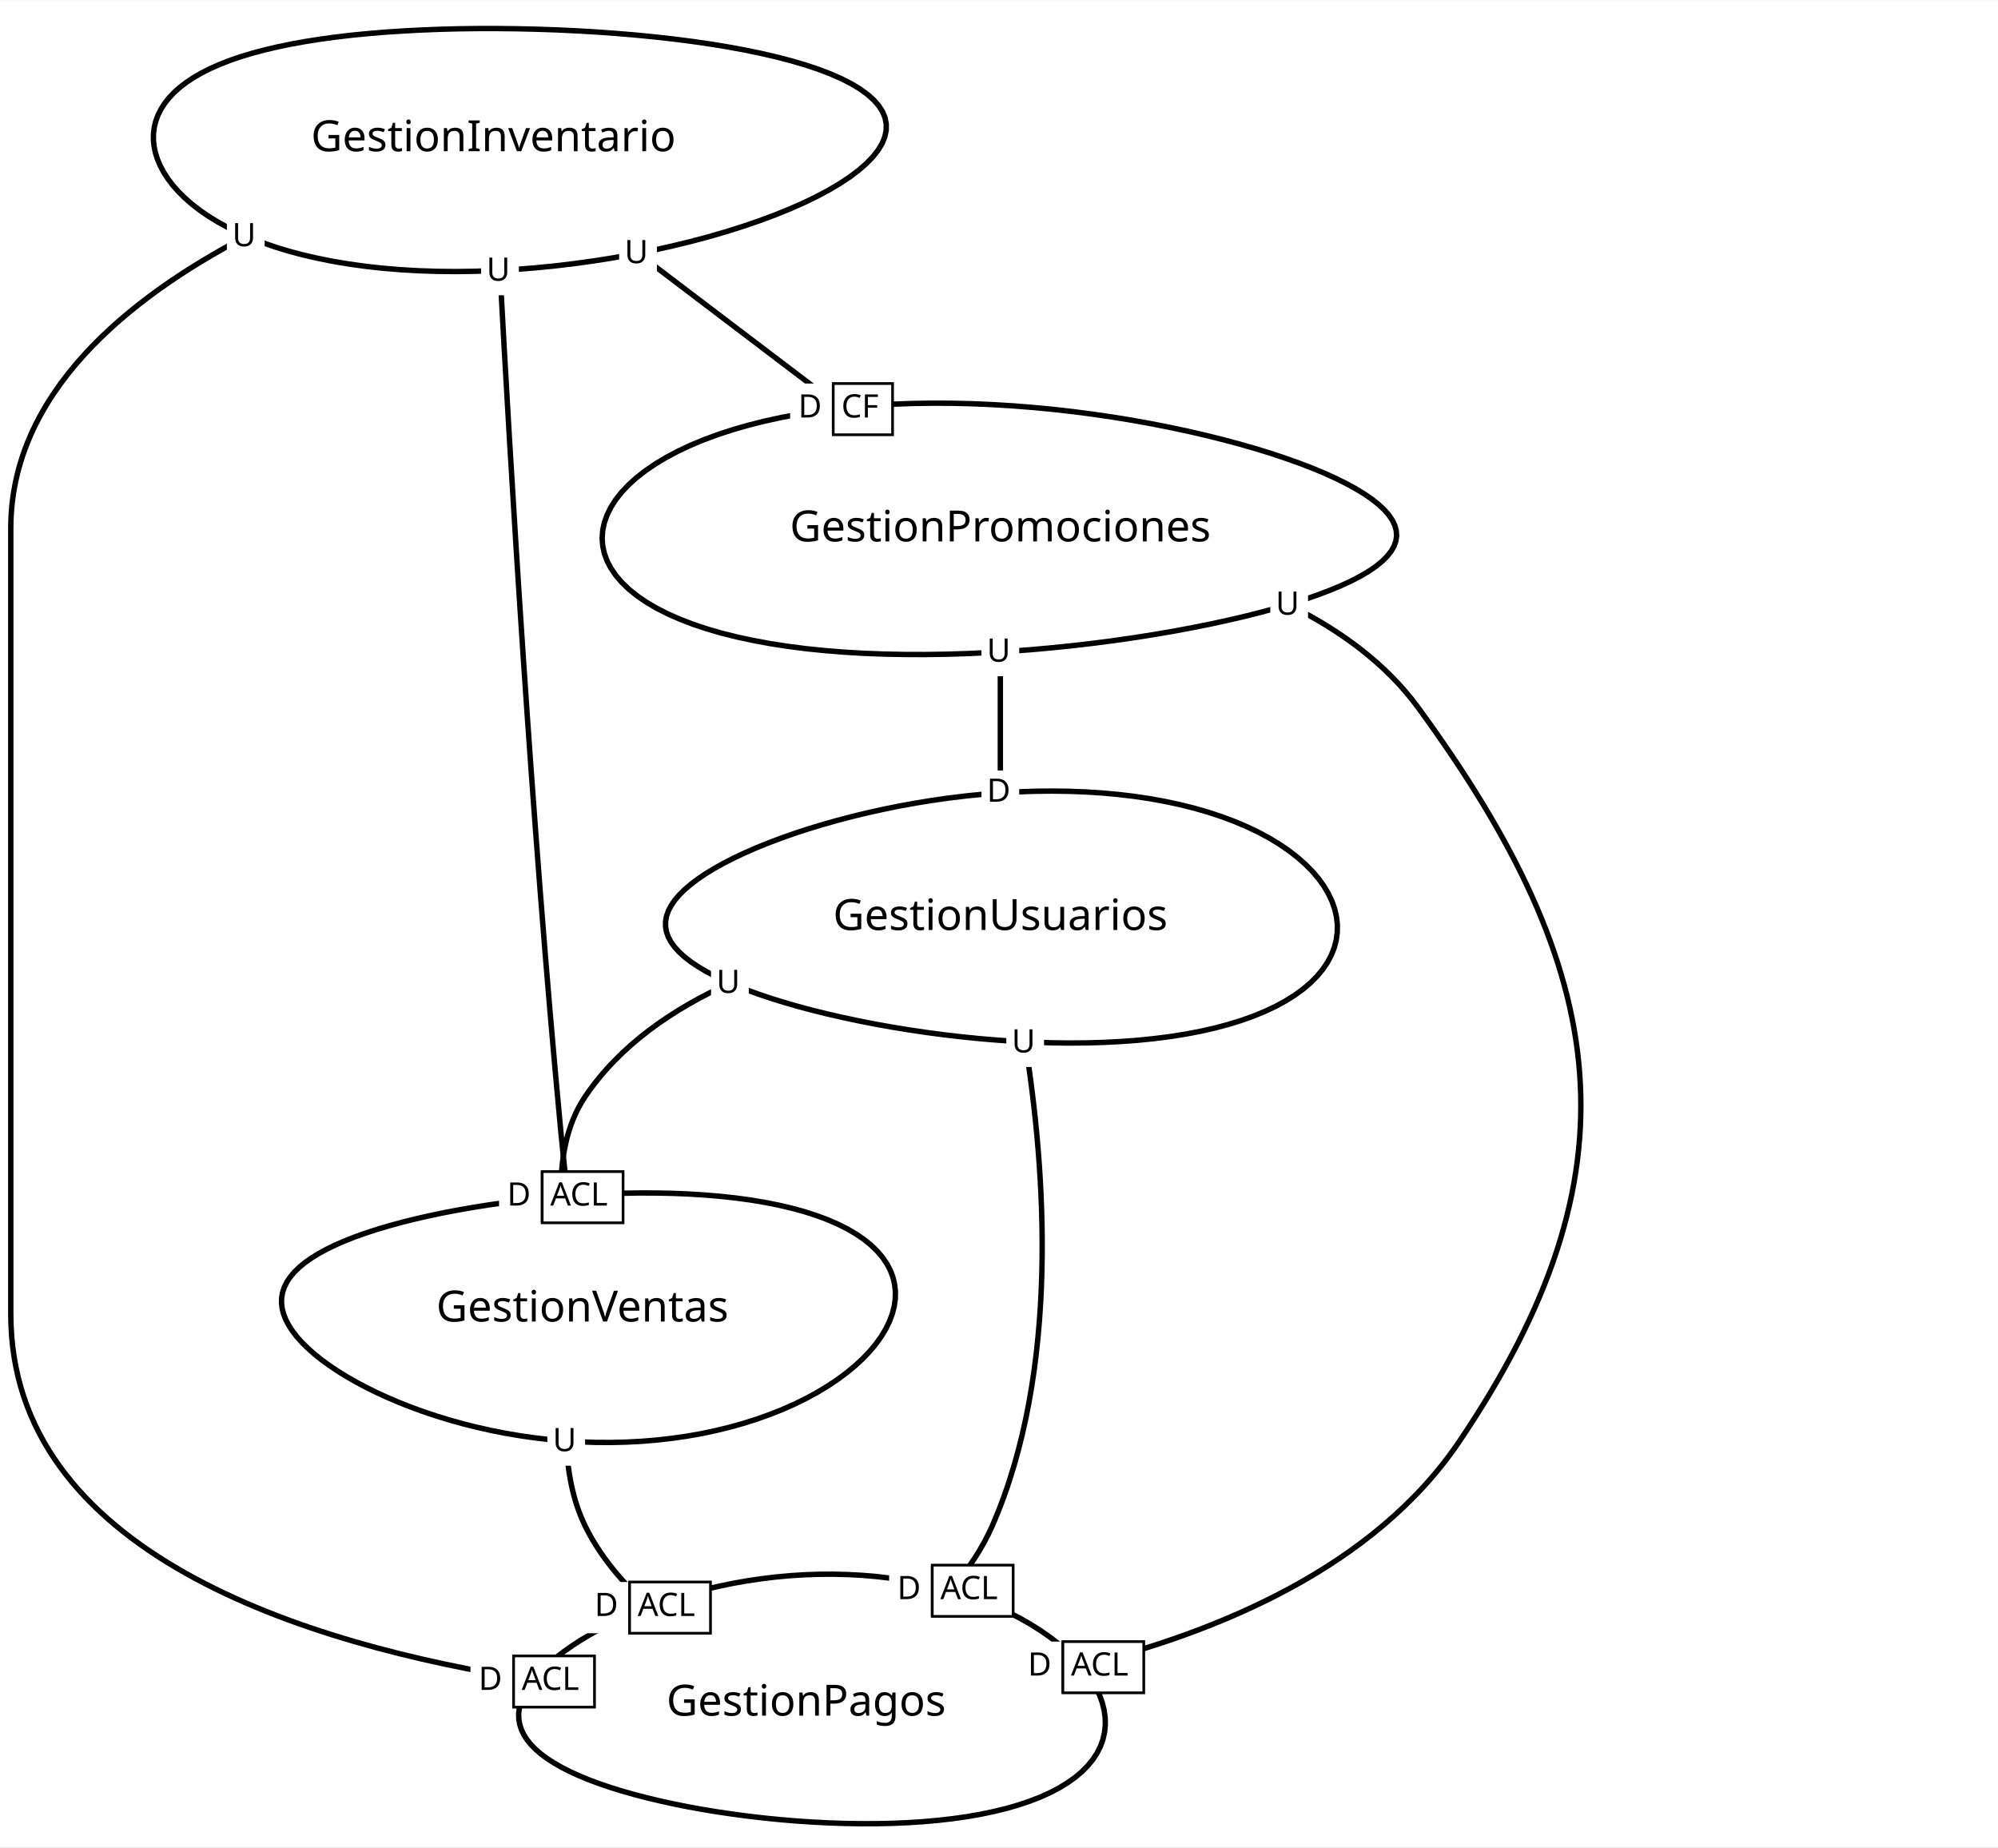
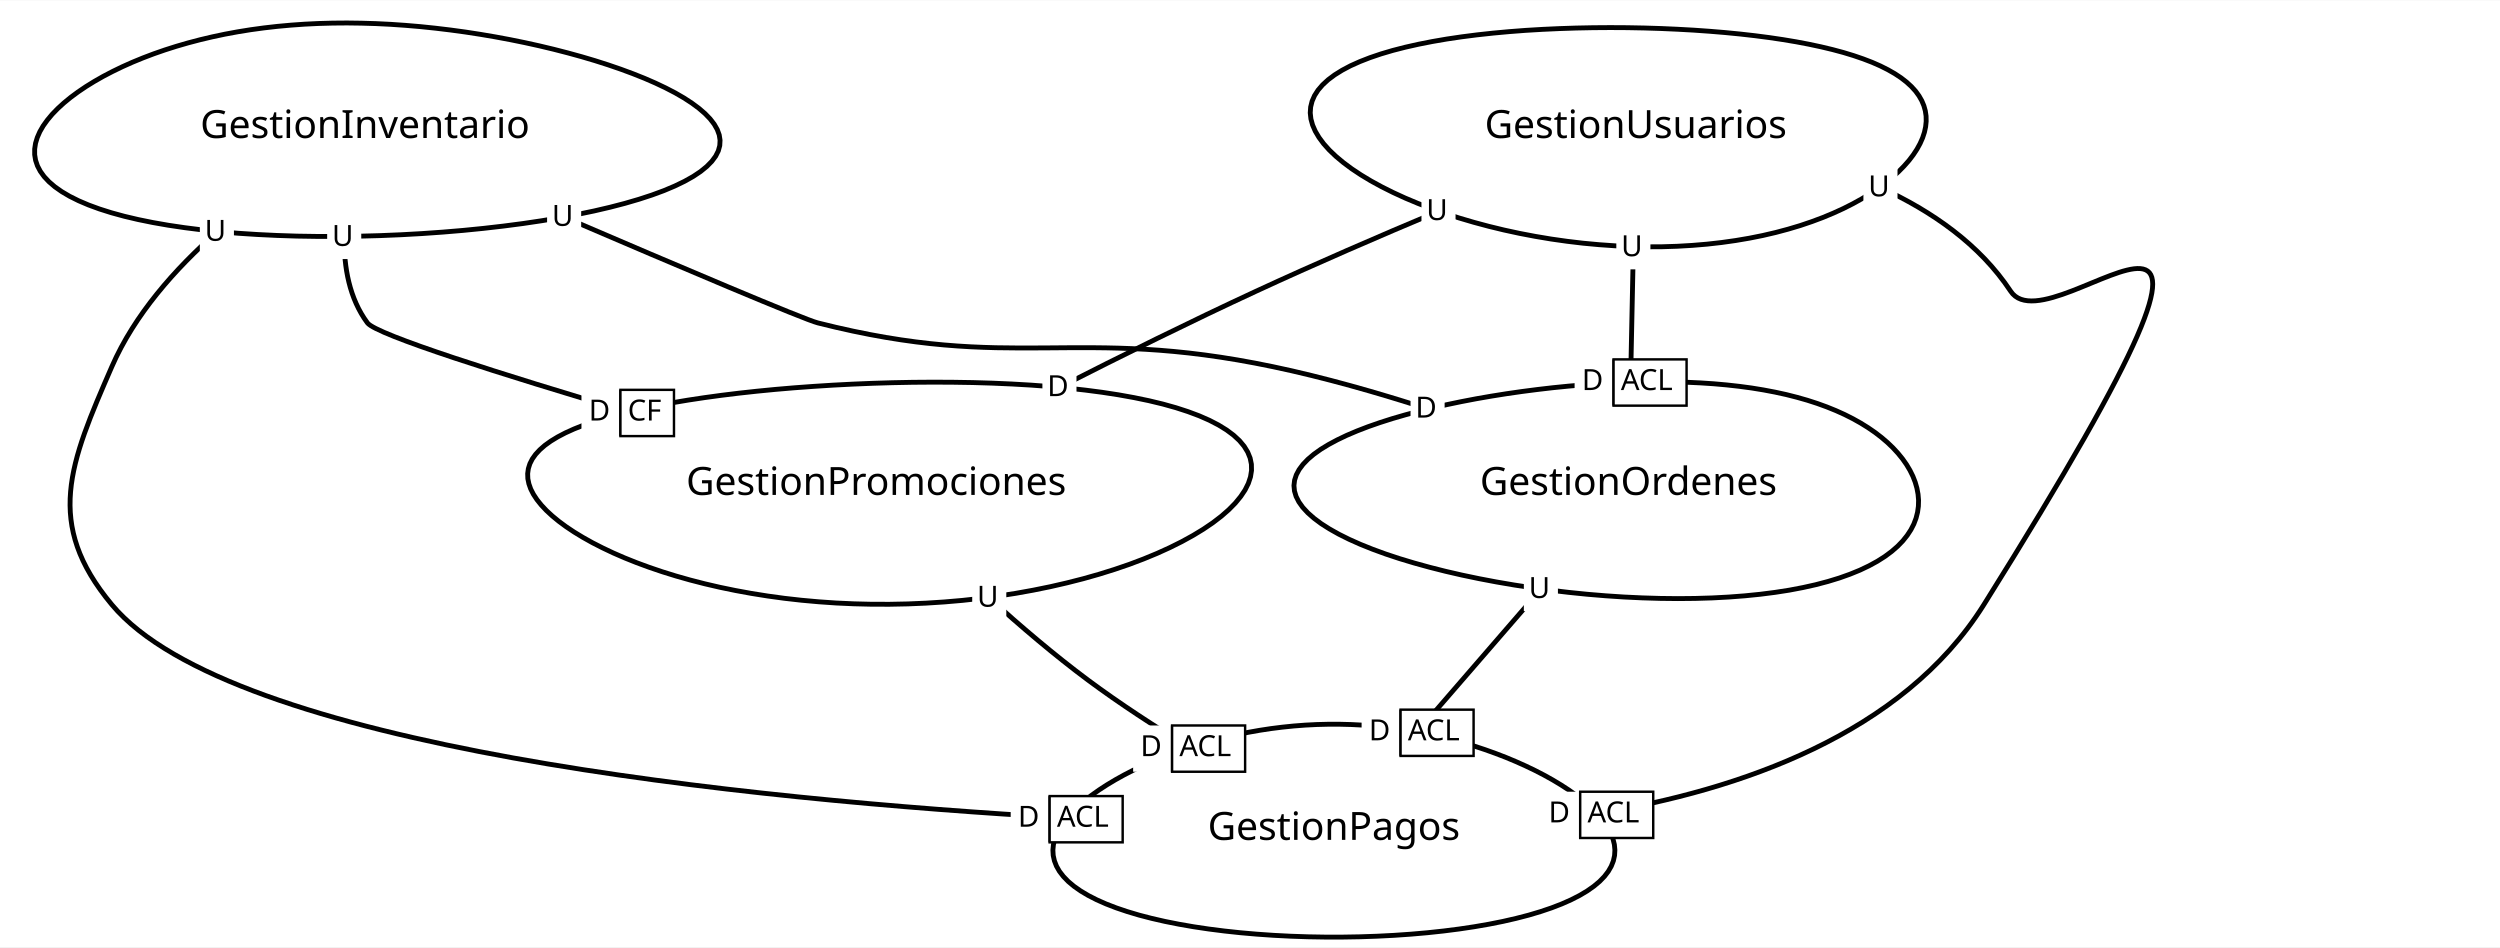
- <svg xmlns="http://www.w3.org/2000/svg" width="2000px" height="1849px" viewBox="0.00 0.00 741.00 684.90">
-   <g id="graph0" class="graph" transform="scale(1.0 1.0) rotate(0) translate(4 680.9)">
-     <polygon fill="white" stroke="transparent" points="-4,4 -4,-680.9 737,-680.9 737,4 -4,4" />
+ <svg xmlns="http://www.w3.org/2000/svg" width="2000px" height="758px" viewBox="0.00 0.00 1026.93 388.93">
+   <g id="graph0" class="graph" transform="scale(1.0 1.0) rotate(0) translate(4 384.93)">
+     <polygon fill="white" stroke="transparent" points="-4,4 -4,-384.93 1022.93,-384.93 1022.93,4 -4,4" />
    <g id="node1" class="node">
-       <polygon fill="none" stroke="black" stroke-width="2" points="283.53,-601.31 289.04,-603.55 294.22,-605.84 299.06,-608.19 303.53,-610.58 307.62,-613.01 311.3,-615.46 314.56,-617.93 317.39,-620.41 319.78,-622.89 321.7,-625.35 323.16,-627.8 324.15,-630.23 324.66,-632.63 324.69,-634.98 324.24,-637.3 323.31,-639.56 321.91,-641.76 320.04,-643.91 317.71,-645.98 314.94,-647.99 311.73,-649.92 308.1,-651.78 304.06,-653.55 299.64,-655.24 294.85,-656.85 289.71,-658.36 284.25,-659.79 278.49,-661.13 272.45,-662.38 266.16,-663.54 259.65,-664.61 252.93,-665.59 246.04,-666.47 239,-667.27 231.85,-667.97 224.59,-668.58 217.27,-669.11 209.91,-669.54 202.53,-669.89 195.16,-670.14 187.82,-670.31 180.53,-670.39 173.32,-670.39 166.2,-670.3 159.2,-670.12 152.34,-669.85 145.62,-669.5 139.07,-669.07 132.7,-668.54 126.53,-667.94 120.56,-667.24 114.81,-666.46 109.29,-665.59 104,-664.64 98.95,-663.6 94.16,-662.47 89.61,-661.26 85.33,-659.97 81.3,-658.59 77.54,-657.12 74.04,-655.58 70.81,-653.95 67.85,-652.25 65.15,-650.46 62.73,-648.61 60.57,-646.68 58.68,-644.68 57.06,-642.62 55.7,-640.49 54.61,-638.31 53.78,-636.08 53.22,-633.8 52.93,-631.47 52.9,-629.12 53.14,-626.73 53.64,-624.32 54.41,-621.9 55.44,-619.47 56.74,-617.04 58.31,-614.62 60.14,-612.22 62.25,-609.84 64.62,-607.5 67.27,-605.2 70.18,-602.95 73.36,-600.76 76.82,-598.65 80.53,-596.61 84.52,-594.65 88.77,-592.79 93.28,-591.04 98.04,-589.39 103.05,-587.86 108.31,-586.46 113.81,-585.19 119.54,-584.05 125.48,-583.06 131.64,-582.21 137.99,-581.51 144.53,-580.97 151.23,-580.58 158.09,-580.35 165.09,-580.28 172.21,-580.38 179.42,-580.63 186.72,-581.04 194.07,-581.61 201.45,-582.33 208.85,-583.21 216.23,-584.23 223.57,-585.39 230.84,-586.7 238.03,-588.13 245.09,-589.7 252.02,-591.38 258.77,-593.17 265.32,-595.07 271.65,-597.07 277.73,-599.15 283.53,-601.31" />
-       <text text-anchor="middle" x="179" y="-624.89" font-family="sans-serif" font-size="16.00">GestionInventario</text>
+       <polygon fill="none" stroke="black" stroke-width="2" points="186.29,-290.43 194.61,-291.26 202.78,-292.2 210.75,-293.24 218.49,-294.39 225.97,-295.64 233.16,-296.98 240.03,-298.41 246.55,-299.93 252.7,-301.53 258.46,-303.21 263.81,-304.96 268.72,-306.77 273.18,-308.65 277.19,-310.59 280.72,-312.57 283.76,-314.6 286.32,-316.68 288.39,-318.79 289.97,-320.92 291.06,-323.08 291.66,-325.26 291.78,-327.46 291.44,-329.66 290.63,-331.86 289.37,-334.07 287.68,-336.26 285.57,-338.44 283.06,-340.6 280.17,-342.74 276.92,-344.85 273.33,-346.93 269.41,-348.96 265.2,-350.96 260.71,-352.91 255.97,-354.8 251,-356.64 245.82,-358.42 240.46,-360.13 234.93,-361.77 229.26,-363.33 223.47,-364.82 217.57,-366.23 211.59,-367.55 205.54,-368.78 199.44,-369.92 193.31,-370.96 187.16,-371.91 181,-372.75 174.84,-373.49 168.7,-374.13 162.59,-374.65 156.51,-375.07 150.47,-375.37 144.48,-375.55 138.55,-375.63 132.68,-375.58 126.87,-375.42 121.13,-375.14 115.47,-374.74 109.89,-374.23 104.38,-373.6 98.96,-372.86 93.63,-372 88.39,-371.03 83.25,-369.94 78.21,-368.75 73.27,-367.45 68.44,-366.05 63.73,-364.55 59.15,-362.96 54.7,-361.27 50.39,-359.5 46.22,-357.64 42.22,-355.7 38.39,-353.7 34.74,-351.62 31.29,-349.49 28.05,-347.3 25.02,-345.06 22.24,-342.78 19.7,-340.46 17.43,-338.12 15.45,-335.75 13.75,-333.38 12.37,-330.99 11.32,-328.6 10.6,-326.23 10.24,-323.86 10.24,-321.52 10.62,-319.21 11.39,-316.94 12.56,-314.71 14.13,-312.53 16.12,-310.41 18.52,-308.35 21.35,-306.36 24.59,-304.45 28.26,-302.62 32.34,-300.88 36.84,-299.23 41.74,-297.68 47.04,-296.23 52.72,-294.89 58.76,-293.66 65.16,-292.54 71.9,-291.54 78.94,-290.65 86.28,-289.89 93.88,-289.25 101.71,-288.74 109.76,-288.35 117.99,-288.08 126.36,-287.95 134.85,-287.93 143.42,-288.05 152.04,-288.28 160.67,-288.64 169.28,-289.12 177.83,-289.72 186.29,-290.43" />
+       <text text-anchor="middle" x="145.93" y="-328.38" font-family="sans-serif" font-size="16.00">GestionInventario</text>
    </g>
    <g id="node2" class="node">
-       <polygon fill="none" stroke="black" stroke-width="2" points="322.79,-185.32 324.48,-188.11 325.86,-190.92 326.91,-193.73 327.64,-196.52 328.03,-199.29 328.08,-202.02 327.79,-204.7 327.17,-207.33 326.2,-209.9 324.89,-212.39 323.24,-214.8 321.26,-217.11 318.95,-219.33 316.32,-221.45 313.37,-223.46 310.11,-225.35 306.55,-227.13 302.71,-228.78 298.59,-230.3 294.21,-231.7 289.58,-232.97 284.71,-234.1 279.62,-235.11 274.34,-235.99 268.87,-236.73 263.23,-237.35 257.44,-237.84 251.53,-238.21 245.5,-238.46 239.38,-238.58 233.2,-238.6 226.96,-238.5 220.7,-238.3 214.42,-237.99 208.15,-237.59 201.92,-237.09 195.73,-236.5 189.61,-235.82 183.58,-235.06 177.65,-234.23 171.84,-233.32 166.18,-232.33 160.67,-231.29 155.33,-230.17 150.18,-229 145.23,-227.77 140.49,-226.48 135.97,-225.14 131.69,-223.75 127.66,-222.32 123.88,-220.83 120.36,-219.3 117.11,-217.72 114.14,-216.1 111.46,-214.44 109.05,-212.74 106.94,-210.99 105.12,-209.21 103.6,-207.39 102.37,-205.54 101.44,-203.64 100.8,-201.72 100.46,-199.76 100.41,-197.77 100.65,-195.76 101.17,-193.72 101.98,-191.65 103.06,-189.57 104.42,-187.47 106.04,-185.35 107.93,-183.23 110.07,-181.11 112.46,-178.98 115.09,-176.86 117.96,-174.76 121.06,-172.67 124.38,-170.61 127.9,-168.59 131.64,-166.6 135.56,-164.65 139.67,-162.77 143.96,-160.94 148.42,-159.18 153.03,-157.5 157.79,-155.91 162.69,-154.41 167.72,-153.01 172.86,-151.72 178.11,-150.54 183.45,-149.49 188.88,-148.57 194.38,-147.78 199.93,-147.14 205.54,-146.64 211.18,-146.3 216.83,-146.11 222.5,-146.08 228.16,-146.21 233.81,-146.5 239.42,-146.96 244.98,-147.59 250.49,-148.37 255.92,-149.32 261.25,-150.44 266.49,-151.71 271.6,-153.13 276.58,-154.7 281.41,-156.42 286.08,-158.27 290.58,-160.26 294.88,-162.37 298.97,-164.59 302.84,-166.92 306.49,-169.34 309.88,-171.85 313.02,-174.43 315.9,-177.08 318.49,-179.79 320.79,-182.54 322.79,-185.32" />
-       <text text-anchor="middle" x="212" y="-190.93" font-family="sans-serif" font-size="16.00">GestionVentas</text>
+       <polygon fill="none" stroke="black" stroke-width="2" points="494.19,-170.33 497.67,-173 500.75,-175.69 503.42,-178.4 505.65,-181.12 507.45,-183.82 508.79,-186.51 509.67,-189.18 510.09,-191.8 510.04,-194.38 509.52,-196.91 508.52,-199.37 507.06,-201.76 505.12,-204.08 502.71,-206.31 499.85,-208.44 496.54,-210.48 492.79,-212.42 488.61,-214.26 484.01,-215.98 479.02,-217.6 473.65,-219.1 467.91,-220.48 461.83,-221.74 455.44,-222.89 448.74,-223.92 441.77,-224.83 434.55,-225.63 427.1,-226.31 419.46,-226.88 411.64,-227.33 403.68,-227.68 395.61,-227.92 387.44,-228.05 379.22,-228.09 370.96,-228.03 362.7,-227.87 354.46,-227.62 346.26,-227.28 338.14,-226.86 330.12,-226.35 322.22,-225.77 314.47,-225.11 306.89,-224.37 299.49,-223.56 292.31,-222.68 285.36,-221.73 278.66,-220.72 272.22,-219.64 266.06,-218.5 260.19,-217.3 254.63,-216.04 249.39,-214.72 244.47,-213.34 239.89,-211.9 235.66,-210.4 231.77,-208.85 228.24,-207.25 225.07,-205.59 222.26,-203.88 219.81,-202.12 217.73,-200.3 216.01,-198.44 214.65,-196.53 213.66,-194.57 213.03,-192.57 212.75,-190.53 212.82,-188.45 213.25,-186.34 214.01,-184.19 215.12,-182.02 216.56,-179.83 218.33,-177.62 220.42,-175.39 222.82,-173.17 225.53,-170.94 228.55,-168.71 231.86,-166.5 235.45,-164.32 239.33,-162.15 243.48,-160.03 247.89,-157.94 252.56,-155.91 257.48,-153.94 262.64,-152.04 268.03,-150.21 273.63,-148.47 279.45,-146.82 285.47,-145.27 291.68,-143.83 298.07,-142.51 304.63,-141.31 311.34,-140.24 318.2,-139.3 325.18,-138.51 332.28,-137.87 339.47,-137.37 346.76,-137.04 354.11,-136.86 361.51,-136.85 368.95,-137 376.41,-137.32 383.86,-137.8 391.3,-138.44 398.69,-139.25 406.02,-140.23 413.27,-141.35 420.42,-142.64 427.44,-144.07 434.31,-145.65 441.02,-147.36 447.54,-149.21 453.85,-151.18 459.93,-153.26 465.75,-155.46 471.29,-157.75 476.54,-160.13 481.47,-162.59 486.07,-165.12 490.31,-167.7 494.19,-170.33" />
+       <text text-anchor="middle" x="355.93" y="-181.77" font-family="sans-serif" font-size="16.00">GestionPromociones</text>
    </g>
    <g id="edge1" class="edge">
-       <path fill="none" stroke="black" stroke-width="2" d="M181.42,-580.49C185.17,-510.65 193.13,-375.71 204,-261.31 204.73,-253.66 205.62,-245.52 206.55,-237.68" />
-       <text text-anchor="middle" x="268.5" y="-408.92" font-family="sans-serif" font-size="12.00">                                        </text>
-       <polygon fill="white" stroke="transparent" points="199.55,-228.68 199.55,-245.68 213.55,-245.68 213.55,-228.68 199.55,-228.68" />
-       <text text-anchor="start" x="201.55" y="-234.08" font-family="sans-serif" font-size="12.00">D</text>
-       <polygon fill="white" stroke="transparent" points="174.42,-571.49 174.42,-588.49 188.42,-588.49 188.42,-571.49 174.42,-571.49" />
-       <text text-anchor="start" x="176.42" y="-576.89" font-family="sans-serif" font-size="12.00">U</text>
+       <path fill="none" stroke="black" stroke-width="2" d="M137.39,-287.66C137.23,-275.26 139.51,-262.42 146.93,-252.43 150.55,-247.56 202.61,-231.14 253.85,-215.93" />
+       <text text-anchor="middle" x="222.43" y="-255.83" font-family="sans-serif" font-size="12.00">                                        </text>
+       <polygon fill="white" stroke="transparent" points="234.85,-205.93 234.85,-224.93 250.85,-224.93 250.85,-205.93 234.85,-205.93" />
+       <polyline fill="none" stroke="black" points="250.85,-205.93 250.85,-224.93 " />
+       <text text-anchor="start" x="237.85" y="-212.33" font-family="sans-serif" font-size="12.00">D</text>
+       <polygon fill="white" stroke="transparent" points="250.85,-205.93 250.85,-224.93 272.85,-224.93 272.85,-205.93 250.85,-205.93" />
+       <polygon fill="none" stroke="black" points="250.85,-205.93 250.85,-224.93 272.85,-224.93 272.85,-205.93 250.85,-205.93" />
+       <text text-anchor="start" x="253.85" y="-212.33" font-family="sans-serif" font-size="12.00">CF</text>
+       <polygon fill="white" stroke="transparent" points="130.39,-278.66 130.39,-295.66 144.39,-295.66 144.39,-278.66 130.39,-278.66" />
+       <text text-anchor="start" x="132.39" y="-284.06" font-family="sans-serif" font-size="12.00">U</text>
    </g>
    <g id="node3" class="node">
-       <polygon fill="none" stroke="black" stroke-width="2" points="394.28,-66.22 391.54,-68.87 388.54,-71.46 385.29,-73.97 381.81,-76.39 378.11,-78.72 374.2,-80.94 370.09,-83.05 365.79,-85.03 361.33,-86.89 356.72,-88.61 351.96,-90.18 347.07,-91.6 342.07,-92.87 336.97,-93.98 331.78,-94.94 326.52,-95.72 321.2,-96.35 315.84,-96.81 310.45,-97.1 305.04,-97.23 299.62,-97.2 294.21,-97.01 288.82,-96.67 283.47,-96.17 278.16,-95.52 272.91,-94.74 267.72,-93.82 262.62,-92.76 257.6,-91.59 252.69,-90.3 247.88,-88.9 243.2,-87.4 238.65,-85.81 234.24,-84.13 229.98,-82.37 225.89,-80.54 221.96,-78.66 218.2,-76.71 214.64,-74.72 211.27,-72.7 208.1,-70.63 205.14,-68.55 202.4,-66.44 199.88,-64.33 197.59,-62.2 195.55,-60.08 193.74,-57.96 192.19,-55.84 190.9,-53.74 189.86,-51.66 189.09,-49.59 188.59,-47.55 188.36,-45.54 188.41,-43.55 188.74,-41.59 189.35,-39.67 190.24,-37.77 191.41,-35.92 192.87,-34.1 194.61,-32.32 196.62,-30.57 198.92,-28.87 201.49,-27.21 204.32,-25.59 207.43,-24.01 210.79,-22.48 214.4,-20.99 218.26,-19.55 222.35,-18.16 226.66,-16.83 231.19,-15.54 235.92,-14.31 240.85,-13.14 245.95,-12.02 251.21,-10.97 256.63,-9.99 262.17,-9.08 267.84,-8.25 273.6,-7.49 279.45,-6.81 285.36,-6.22 291.32,-5.72 297.31,-5.32 303.31,-5.01 309.3,-4.81 315.26,-4.71 321.17,-4.73 327.01,-4.85 332.77,-5.1 338.42,-5.47 343.95,-5.96 349.34,-6.58 354.57,-7.32 359.62,-8.2 364.48,-9.21 369.13,-10.34 373.56,-11.61 377.75,-13.01 381.68,-14.53 385.36,-16.18 388.76,-17.96 391.87,-19.85 394.69,-21.86 397.21,-23.97 399.41,-26.2 401.31,-28.51 402.88,-30.92 404.13,-33.41 405.05,-35.98 405.65,-38.61 405.93,-41.29 405.88,-44.02 405.5,-46.79 404.81,-49.58 403.8,-52.39 402.49,-55.19 400.87,-57.99 398.96,-60.77 396.76,-63.52 394.28,-66.22" />
-       <text text-anchor="middle" x="295" y="-44.78" font-family="sans-serif" font-size="16.00">GestionPagos</text>
+       <polygon fill="none" stroke="black" stroke-width="2" points="554.61,-0.26 561.68,-0.5 568.68,-0.86 575.58,-1.34 582.34,-1.93 588.95,-2.64 595.38,-3.46 601.6,-4.39 607.59,-5.43 613.32,-6.57 618.78,-7.82 623.95,-9.16 628.81,-10.61 633.34,-12.14 637.53,-13.76 641.37,-15.46 644.85,-17.24 647.96,-19.09 650.7,-21.01 653.06,-22.99 655.04,-25.03 656.64,-27.12 657.87,-29.26 658.73,-31.44 659.22,-33.65 659.35,-35.89 659.14,-38.15 658.58,-40.42 657.69,-42.71 656.49,-45 654.98,-47.29 653.18,-49.56 651.11,-51.82 648.78,-54.06 646.2,-56.27 643.39,-58.45 640.38,-60.59 637.16,-62.68 633.76,-64.72 630.2,-66.7 626.48,-68.62 622.62,-70.47 618.64,-72.25 614.55,-73.96 610.36,-75.57 606.08,-77.11 601.73,-78.55 597.3,-79.89 592.82,-81.14 588.29,-82.28 583.72,-83.32 579.11,-84.25 574.47,-85.07 569.81,-85.78 565.13,-86.37 560.43,-86.85 555.73,-87.21 551.01,-87.45 546.29,-87.57 541.57,-87.57 536.85,-87.45 532.13,-87.21 527.42,-86.85 522.73,-86.37 518.04,-85.78 513.38,-85.07 508.74,-84.25 504.14,-83.32 499.56,-82.28 495.03,-81.14 490.55,-79.89 486.13,-78.55 481.77,-77.11 477.5,-75.57 473.31,-73.96 469.21,-72.25 465.23,-70.47 461.38,-68.62 457.66,-66.7 454.1,-64.72 450.7,-62.68 447.48,-60.59 444.46,-58.45 441.66,-56.27 439.08,-54.06 436.75,-51.82 434.68,-49.56 432.88,-47.29 431.37,-45 430.17,-42.71 429.28,-40.42 428.72,-38.15 428.5,-35.89 428.63,-33.65 429.13,-31.44 429.98,-29.26 431.21,-27.12 432.82,-25.03 434.8,-22.99 437.16,-21.01 439.9,-19.09 443.01,-17.24 446.49,-15.46 450.33,-13.76 454.52,-12.14 459.05,-10.61 463.91,-9.16 469.07,-7.82 474.53,-6.57 480.27,-5.43 486.25,-4.39 492.47,-3.46 498.9,-2.64 505.51,-1.93 512.28,-1.34 519.18,-0.86 526.18,-0.5 533.25,-0.26 540.36,-0.14 547.49,-0.14 554.61,-0.26" />
+       <text text-anchor="middle" x="543.93" y="-40.06" font-family="sans-serif" font-size="16.00">GestionPagos</text>
+     </g>
+     <g id="edge3" class="edge">
+       <path fill="none" stroke="black" stroke-width="2" d="M85.09,-289.76C67.84,-274.57 51.23,-255.8 41.93,-234.43 24.59,-194.61 14.12,-170.07 41.93,-136.71 90.86,-78.01 301.78,-56.71 434.16,-49.06" />
+       <text text-anchor="middle" x="117.43" y="-182.47" font-family="sans-serif" font-size="12.00">                                        </text>
+       <polygon fill="white" stroke="transparent" points="411.16,-39.06 411.16,-58.06 427.16,-58.06 427.16,-39.06 411.16,-39.06" />
+       <polyline fill="none" stroke="black" points="427.16,-39.06 427.16,-58.06 " />
+       <text text-anchor="start" x="414.16" y="-45.46" font-family="sans-serif" font-size="12.00">D</text>
+       <polygon fill="white" stroke="transparent" points="427.16,-39.06 427.16,-58.06 457.16,-58.06 457.16,-39.06 427.16,-39.06" />
+       <polygon fill="none" stroke="black" points="427.16,-39.06 427.16,-58.06 457.16,-58.06 457.16,-39.06 427.16,-39.06" />
+       <text text-anchor="start" x="430.16" y="-45.46" font-family="sans-serif" font-size="12.00">ACL</text>
+       <polygon fill="white" stroke="transparent" points="78.09,-280.76 78.09,-297.76 92.09,-297.76 92.09,-280.76 78.09,-280.76" />
+       <text text-anchor="start" x="80.09" y="-286.16" font-family="sans-serif" font-size="12.00">U</text>
+     </g>
+     <g id="node4" class="node">
+       <polygon fill="none" stroke="black" stroke-width="2" points="617.96,-144.77 625.38,-143.63 632.87,-142.62 640.43,-141.73 648,-140.96 655.58,-140.33 663.11,-139.83 670.59,-139.48 677.97,-139.26 685.25,-139.18 692.38,-139.25 699.34,-139.46 706.12,-139.82 712.7,-140.32 719.05,-140.96 725.15,-141.74 731,-142.65 736.57,-143.71 741.86,-144.89 746.86,-146.21 751.55,-147.64 755.92,-149.2 759.99,-150.86 763.73,-152.64 767.15,-154.51 770.24,-156.47 773.02,-158.53 775.47,-160.66 777.6,-162.86 779.42,-165.13 780.94,-167.45 782.15,-169.81 783.06,-172.22 783.68,-174.66 784.02,-177.11 784.09,-179.58 783.88,-182.06 783.42,-184.53 782.71,-187 781.76,-189.44 780.57,-191.85 779.15,-194.24 777.51,-196.58 775.65,-198.87 773.59,-201.11 771.32,-203.29 768.85,-205.4 766.2,-207.44 763.35,-209.4 760.32,-211.28 757.1,-213.08 753.71,-214.79 750.14,-216.4 746.39,-217.92 742.48,-219.34 738.39,-220.66 734.14,-221.87 729.73,-222.99 725.15,-223.99 720.41,-224.89 715.51,-225.69 710.46,-226.37 705.26,-226.95 699.91,-227.43 694.43,-227.79 688.81,-228.05 683.07,-228.21 677.22,-228.26 671.25,-228.2 665.19,-228.05 659.04,-227.8 652.82,-227.44 646.54,-226.99 640.22,-226.45 633.87,-225.81 627.51,-225.07 621.17,-224.25 614.84,-223.34 608.57,-222.34 602.37,-221.26 596.26,-220.09 590.26,-218.84 584.4,-217.52 578.71,-216.12 573.19,-214.64 567.89,-213.1 562.82,-211.48 558,-209.8 553.46,-208.05 549.22,-206.25 545.31,-204.38 541.73,-202.46 538.52,-200.5 535.69,-198.48 533.26,-196.42 531.24,-194.32 529.64,-192.18 528.49,-190.02 527.78,-187.83 527.52,-185.61 527.73,-183.38 528.4,-181.14 529.54,-178.9 531.14,-176.65 533.21,-174.41 535.73,-172.19 538.69,-169.98 542.1,-167.8 545.93,-165.65 550.17,-163.54 554.81,-161.47 559.82,-159.46 565.18,-157.5 570.88,-155.61 576.89,-153.8 583.19,-152.06 589.74,-150.4 596.52,-148.84 603.5,-147.38 610.66,-146.02 617.96,-144.77" />
+       <text text-anchor="middle" x="664.93" y="-181.77" font-family="sans-serif" font-size="16.00">GestionOrdenes</text>
    </g>
    <g id="edge2" class="edge">
-       <path fill="none" stroke="black" stroke-width="2" d="M87.14,-593.28C43.19,-570.29 0,-534.98 0,-485.01 0,-485.01 0,-485.01 0,-193.73 0,-105.38 108.14,-71.17 193.48,-57.93" />
-       <text text-anchor="middle" x="75.5" y="-336.82" font-family="sans-serif" font-size="12.00">                                        </text>
-       <polygon fill="white" stroke="transparent" points="170.48,-47.93 170.48,-66.93 186.48,-66.93 186.48,-47.93 170.48,-47.93" />
-       <polyline fill="none" stroke="black" points="186.48,-47.93 186.48,-66.93 " />
-       <text text-anchor="start" x="173.48" y="-54.33" font-family="sans-serif" font-size="12.00">D</text>
-       <polygon fill="white" stroke="transparent" points="186.48,-47.93 186.48,-66.93 216.48,-66.93 216.48,-47.93 186.48,-47.93" />
-       <polygon fill="none" stroke="black" points="186.48,-47.93 186.48,-66.93 216.48,-66.93 216.48,-47.93 186.48,-47.93" />
-       <text text-anchor="start" x="189.48" y="-54.33" font-family="sans-serif" font-size="12.00">ACL</text>
-       <polygon fill="white" stroke="transparent" points="80.14,-584.28 80.14,-601.28 94.14,-601.28 94.14,-584.28 80.14,-584.28" />
-       <text text-anchor="start" x="82.14" y="-589.68" font-family="sans-serif" font-size="12.00">U</text>
-     </g>
-     <g id="node4" class="node">
-       <polygon fill="none" stroke="black" stroke-width="2" points="219.52,-484.28 219.32,-481.41 219.53,-478.56 220.14,-475.74 221.17,-472.95 222.6,-470.22 224.43,-467.55 226.67,-464.95 229.3,-462.43 232.31,-460.01 235.71,-457.68 239.49,-455.46 243.62,-453.36 248.11,-451.38 252.93,-449.52 258.08,-447.8 263.55,-446.21 269.31,-444.77 275.35,-443.47 281.65,-442.31 288.2,-441.3 294.97,-440.43 301.96,-439.72 309.12,-439.14 316.46,-438.71 323.94,-438.43 331.54,-438.28 339.24,-438.26 347.02,-438.38 354.86,-438.62 362.73,-438.99 370.6,-439.48 378.47,-440.07 386.3,-440.78 394.07,-441.58 401.76,-442.48 409.34,-443.47 416.8,-444.54 424.11,-445.7 431.26,-446.92 438.21,-448.22 444.96,-449.57 451.48,-450.99 457.76,-452.45 463.77,-453.97 469.51,-455.53 474.95,-457.13 480.09,-458.77 484.9,-460.44 489.37,-462.14 493.5,-463.87 497.27,-465.62 500.68,-467.4 503.71,-469.2 506.36,-471.02 508.62,-472.86 510.48,-474.72 511.95,-476.59 513.03,-478.48 513.7,-480.38 513.96,-482.29 513.83,-484.21 513.3,-486.14 512.37,-488.08 511.06,-490.02 509.35,-491.97 507.26,-493.92 504.8,-495.87 501.97,-497.82 498.78,-499.76 495.24,-501.69 491.36,-503.61 487.15,-505.52 482.63,-507.4 477.81,-509.25 472.69,-511.07 467.3,-512.86 461.64,-514.61 455.74,-516.3 449.61,-517.94 443.26,-519.52 436.72,-521.04 429.99,-522.47 423.1,-523.83 416.06,-525.1 408.89,-526.27 401.62,-527.34 394.25,-528.3 386.81,-529.15 379.31,-529.87 371.78,-530.47 364.24,-530.93 356.7,-531.26 349.18,-531.44 341.71,-531.47 334.3,-531.36 326.97,-531.09 319.74,-530.66 312.63,-530.08 305.65,-529.33 298.84,-528.43 292.19,-527.38 285.74,-526.17 279.5,-524.8 273.49,-523.28 267.71,-521.62 262.2,-519.82 256.96,-517.88 252.01,-515.82 247.37,-513.63 243.04,-511.33 239.04,-508.93 235.38,-506.43 232.07,-503.85 229.13,-501.19 226.55,-498.47 224.36,-495.69 222.56,-492.87 221.15,-490.02 220.13,-487.15 219.52,-484.28" />
-       <text text-anchor="middle" x="367" y="-480.21" font-family="sans-serif" font-size="16.00">GestionPromociones</text>
-     </g>
-     <g id="edge3" class="edge">
-       <path fill="none" stroke="black" stroke-width="2" d="M232.62,-587C256.17,-569.12 283.9,-548.08 308.03,-529.76" />
-       <text text-anchor="middle" x="353.5" y="-552.89" font-family="sans-serif" font-size="12.00">                                        </text>
-       <polygon fill="white" stroke="transparent" points="289.03,-519.76 289.03,-538.76 305.03,-538.76 305.03,-519.76 289.03,-519.76" />
-       <polyline fill="none" stroke="black" points="305.03,-519.76 305.03,-538.76 " />
-       <text text-anchor="start" x="292.03" y="-526.16" font-family="sans-serif" font-size="12.00">D</text>
-       <polygon fill="white" stroke="transparent" points="305.03,-519.76 305.03,-538.76 327.03,-538.76 327.03,-519.76 305.03,-519.76" />
-       <polygon fill="none" stroke="black" points="305.03,-519.76 305.03,-538.76 327.03,-538.76 327.03,-519.76 305.03,-519.76" />
-       <text text-anchor="start" x="308.03" y="-526.16" font-family="sans-serif" font-size="12.00">CF</text>
-       <polygon fill="white" stroke="transparent" points="225.62,-578 225.62,-595 239.62,-595 239.62,-578 225.62,-578" />
-       <text text-anchor="start" x="227.62" y="-583.4" font-family="sans-serif" font-size="12.00">U</text>
+       <path fill="none" stroke="black" stroke-width="2" d="M227.73,-295.89C274.97,-275.62 326.2,-253.88 331.93,-252.43 412.86,-231.92 437.2,-251.54 518.93,-234.43 539.81,-230.06 561.91,-223.75 582.41,-217.13" />
+       <text text-anchor="middle" x="407.43" y="-255.83" font-family="sans-serif" font-size="12.00">                                        </text>
+       <polygon fill="white" stroke="transparent" points="575.41,-208.13 575.41,-225.13 589.41,-225.13 589.41,-208.13 575.41,-208.13" />
+       <text text-anchor="start" x="577.41" y="-213.53" font-family="sans-serif" font-size="12.00">D</text>
+       <polygon fill="white" stroke="transparent" points="220.73,-286.89 220.73,-303.89 234.73,-303.89 234.73,-286.89 220.73,-286.89" />
+       <text text-anchor="start" x="222.73" y="-292.29" font-family="sans-serif" font-size="12.00">U</text>
    </g>
    <g id="edge4" class="edge">
-       <path fill="none" stroke="black" stroke-width="2" d="M206,-146.46C206.41,-135.75 208.33,-124.72 213,-115.15 218.52,-103.85 227.02,-93.88 236.5,-85.34" />
-       <text text-anchor="middle" x="288.5" y="-118.55" font-family="sans-serif" font-size="12.00">                                        </text>
-       <polygon fill="white" stroke="transparent" points="213.5,-75.34 213.5,-94.34 229.5,-94.34 229.5,-75.34 213.5,-75.34" />
-       <polyline fill="none" stroke="black" points="229.5,-75.34 229.5,-94.34 " />
-       <text text-anchor="start" x="216.5" y="-81.74" font-family="sans-serif" font-size="12.00">D</text>
-       <polygon fill="white" stroke="transparent" points="229.5,-75.34 229.5,-94.34 259.5,-94.34 259.5,-75.34 229.5,-75.34" />
-       <polygon fill="none" stroke="black" points="229.5,-75.34 229.5,-94.34 259.5,-94.34 259.5,-75.34 229.5,-75.34" />
-       <text text-anchor="start" x="232.5" y="-81.74" font-family="sans-serif" font-size="12.00">ACL</text>
-       <polygon fill="white" stroke="transparent" points="199,-137.46 199,-154.46 213,-154.46 213,-137.46 199,-137.46" />
-       <text text-anchor="start" x="201" y="-142.86" font-family="sans-serif" font-size="12.00">U</text>
+       <path fill="none" stroke="black" stroke-width="2" d="M402.36,-139.45C415.1,-127.93 429.19,-115.93 442.93,-105.71 455.91,-96.06 470.49,-86.57 484.46,-78.06" />
+       <text text-anchor="middle" x="518.43" y="-109.11" font-family="sans-serif" font-size="12.00">                                        </text>
+       <polygon fill="white" stroke="transparent" points="461.46,-68.06 461.46,-87.06 477.46,-87.06 477.46,-68.06 461.46,-68.06" />
+       <polyline fill="none" stroke="black" points="477.46,-68.06 477.46,-87.06 " />
+       <text text-anchor="start" x="464.46" y="-74.46" font-family="sans-serif" font-size="12.00">D</text>
+       <polygon fill="white" stroke="transparent" points="477.46,-68.06 477.46,-87.06 507.46,-87.06 507.46,-68.06 477.46,-68.06" />
+       <polygon fill="none" stroke="black" points="477.46,-68.06 477.46,-87.06 507.46,-87.06 507.46,-68.06 477.46,-68.06" />
+       <text text-anchor="start" x="480.46" y="-74.46" font-family="sans-serif" font-size="12.00">ACL</text>
+       <polygon fill="white" stroke="transparent" points="395.36,-130.45 395.36,-147.45 409.36,-147.45 409.36,-130.45 395.36,-130.45" />
+       <text text-anchor="start" x="397.36" y="-135.85" font-family="sans-serif" font-size="12.00">U</text>
    </g>
    <g id="edge5" class="edge">
-       <path fill="none" stroke="black" stroke-width="2" d="M474.12,-456.64C492.68,-447.46 509.88,-435.11 522,-418.52 593.52,-320.63 605.01,-246.52 537,-146.15 505.66,-99.91 448.24,-75.8 397.19,-63.24" />
-       <text text-anchor="middle" x="657.5" y="-264.71" font-family="sans-serif" font-size="12.00">                                        </text>
-       <polygon fill="white" stroke="transparent" points="374.19,-53.24 374.19,-72.24 390.19,-72.24 390.19,-53.24 374.19,-53.24" />
-       <polyline fill="none" stroke="black" points="390.19,-53.24 390.19,-72.24 " />
-       <text text-anchor="start" x="377.19" y="-59.64" font-family="sans-serif" font-size="12.00">D</text>
-       <polygon fill="white" stroke="transparent" points="390.19,-53.24 390.19,-72.24 420.19,-72.24 420.19,-53.24 390.19,-53.24" />
-       <polygon fill="none" stroke="black" points="390.19,-53.24 390.19,-72.24 420.19,-72.24 420.19,-53.24 390.19,-53.24" />
-       <text text-anchor="start" x="393.19" y="-59.64" font-family="sans-serif" font-size="12.00">ACL</text>
-       <polygon fill="white" stroke="transparent" points="467.12,-447.64 467.12,-464.64 481.12,-464.64 481.12,-447.64 467.12,-447.64" />
-       <text text-anchor="start" x="469.12" y="-453.04" font-family="sans-serif" font-size="12.00">U</text>
+       <path fill="none" stroke="black" stroke-width="2" d="M628.95,-143.03C612.93,-124.53 594.14,-102.84 578.31,-84.56" />
+       <text text-anchor="middle" x="680.43" y="-109.11" font-family="sans-serif" font-size="12.00">                                        </text>
+       <polygon fill="white" stroke="transparent" points="555.31,-74.56 555.31,-93.56 571.31,-93.56 571.31,-74.56 555.31,-74.56" />
+       <polyline fill="none" stroke="black" points="571.31,-74.56 571.31,-93.56 " />
+       <text text-anchor="start" x="558.31" y="-80.96" font-family="sans-serif" font-size="12.00">D</text>
+       <polygon fill="white" stroke="transparent" points="571.31,-74.56 571.31,-93.56 601.31,-93.56 601.31,-74.56 571.31,-74.56" />
+       <polygon fill="none" stroke="black" points="571.31,-74.56 571.31,-93.56 601.31,-93.56 601.31,-74.56 571.31,-74.56" />
+       <text text-anchor="start" x="574.31" y="-80.96" font-family="sans-serif" font-size="12.00">ACL</text>
+       <polygon fill="white" stroke="transparent" points="621.95,-134.03 621.95,-151.03 635.95,-151.03 635.95,-134.03 621.95,-134.03" />
+       <text text-anchor="start" x="623.95" y="-139.43" font-family="sans-serif" font-size="12.00">U</text>
    </g>
    <g id="node5" class="node">
-       <polygon fill="none" stroke="black" stroke-width="2" points="488.68,-349.55 487.02,-352.37 485.03,-355.14 482.72,-357.86 480.09,-360.51 477.17,-363.08 473.95,-365.57 470.45,-367.96 466.68,-370.24 462.64,-372.41 458.35,-374.45 453.83,-376.37 449.08,-378.14 444.12,-379.78 438.96,-381.27 433.61,-382.6 428.1,-383.78 422.43,-384.81 416.62,-385.68 410.69,-386.38 404.65,-386.93 398.51,-387.32 392.3,-387.55 386.03,-387.63 379.71,-387.56 373.37,-387.34 367.01,-386.97 360.65,-386.47 354.32,-385.83 348.02,-385.07 341.77,-384.18 335.59,-383.18 329.49,-382.07 323.49,-380.85 317.6,-379.55 311.84,-378.15 306.22,-376.67 300.76,-375.12 295.47,-373.51 290.37,-371.83 285.47,-370.1 280.77,-368.32 276.3,-366.5 272.07,-364.65 268.08,-362.76 264.35,-360.85 260.89,-358.92 257.7,-356.98 254.81,-355.02 252.21,-353.06 249.91,-351.09 247.92,-349.12 246.25,-347.16 244.91,-345.2 243.89,-343.24 243.2,-341.29 242.85,-339.35 242.83,-337.43 243.15,-335.51 243.81,-333.61 244.81,-331.73 246.15,-329.86 247.82,-328.01 249.82,-326.18 252.15,-324.36 254.8,-322.58 257.77,-320.81 261.05,-319.07 264.62,-317.36 268.49,-315.67 272.64,-314.02 277.06,-312.41 281.74,-310.83 286.67,-309.3 291.83,-307.81 297.21,-306.37 302.79,-304.99 308.57,-303.67 314.51,-302.41 320.61,-301.21 326.85,-300.1 333.21,-299.06 339.67,-298.11 346.22,-297.24 352.83,-296.48 359.48,-295.81 366.16,-295.26 372.84,-294.81 379.51,-294.49 386.15,-294.28 392.74,-294.2 399.25,-294.26 405.67,-294.45 411.98,-294.78 418.16,-295.24 424.19,-295.86 430.06,-296.61 435.74,-297.51 441.23,-298.56 446.5,-299.75 451.54,-301.09 456.34,-302.57 460.88,-304.19 465.15,-305.94 469.14,-307.83 472.83,-309.84 476.22,-311.97 479.3,-314.21 482.06,-316.56 484.49,-319.01 486.59,-321.54 488.35,-324.16 489.77,-326.85 490.85,-329.6 491.57,-332.39 491.95,-335.22 491.99,-338.08 491.67,-340.96 491.01,-343.84 490.02,-346.71 488.68,-349.55" />
-       <text text-anchor="middle" x="367" y="-336.12" font-family="sans-serif" font-size="16.00">GestionUsuarios</text>
+       <polygon fill="none" stroke="black" stroke-width="2" points="573.22,-303.71 578.44,-301.52 583.89,-299.42 589.55,-297.41 595.39,-295.52 601.4,-293.75 607.55,-292.1 613.82,-290.58 620.2,-289.2 626.65,-287.97 633.16,-286.88 639.7,-285.95 646.27,-285.17 652.83,-284.56 659.37,-284.1 665.87,-283.81 672.31,-283.68 678.69,-283.71 684.97,-283.91 691.16,-284.27 697.22,-284.78 703.16,-285.45 708.96,-286.27 714.61,-287.23 720.09,-288.33 725.41,-289.57 730.54,-290.94 735.49,-292.42 740.24,-294.03 744.79,-295.73 749.13,-297.54 753.26,-299.43 757.17,-301.41 760.86,-303.46 764.32,-305.58 767.56,-307.75 770.55,-309.97 773.32,-312.22 775.84,-314.51 778.11,-316.82 780.15,-319.14 781.93,-321.48 783.46,-323.81 784.73,-326.13 785.75,-328.44 786.5,-330.72 786.99,-332.98 787.22,-335.21 787.18,-337.4 786.86,-339.55 786.27,-341.65 785.41,-343.7 784.27,-345.7 782.85,-347.65 781.14,-349.53 779.16,-351.35 776.89,-353.11 774.34,-354.8 771.51,-356.42 768.4,-357.98 765.01,-359.47 761.34,-360.88 757.4,-362.23 753.19,-363.51 748.73,-364.71 744,-365.84 739.03,-366.9 733.82,-367.89 728.38,-368.8 722.72,-369.64 716.86,-370.4 710.8,-371.09 704.57,-371.7 698.17,-372.23 691.63,-372.69 684.97,-373.06 678.19,-373.36 671.33,-373.57 664.4,-373.7 657.42,-373.74 650.42,-373.69 643.42,-373.55 636.44,-373.32 629.51,-373 622.65,-372.59 615.88,-372.07 609.24,-371.46 602.74,-370.75 596.41,-369.94 590.27,-369.03 584.35,-368.01 578.67,-366.89 573.25,-365.67 568.11,-364.35 563.27,-362.92 558.76,-361.39 554.58,-359.76 550.75,-358.04 547.3,-356.21 544.23,-354.3 541.55,-352.3 539.28,-350.21 537.42,-348.05 535.98,-345.81 534.97,-343.5 534.38,-341.13 534.21,-338.71 534.48,-336.23 535.17,-333.72 536.28,-331.17 537.8,-328.61 539.72,-326.02 542.04,-323.43 544.75,-320.85 547.83,-318.28 551.26,-315.73 555.04,-313.22 559.14,-310.75 563.55,-308.34 568.25,-305.99 573.22,-303.71" />
+       <text text-anchor="middle" x="667.93" y="-328.38" font-family="sans-serif" font-size="16.00">GestionUsuarios</text>
+     </g>
+     <g id="edge7" class="edge">
+       <path fill="none" stroke="black" stroke-width="2" d="M586.9,-298.28C562.63,-288.09 536.07,-276.6 511.93,-265.43 485.35,-253.13 456.64,-238.9 431.19,-225.94" />
+       <text text-anchor="middle" x="587.43" y="-255.83" font-family="sans-serif" font-size="12.00">                                        </text>
+       <polygon fill="white" stroke="transparent" points="424.19,-216.94 424.19,-233.94 438.19,-233.94 438.19,-216.94 424.19,-216.94" />
+       <text text-anchor="start" x="426.19" y="-222.34" font-family="sans-serif" font-size="12.00">D</text>
+       <polygon fill="white" stroke="transparent" points="579.9,-289.28 579.9,-306.28 593.9,-306.28 593.9,-289.28 579.9,-289.28" />
+       <text text-anchor="start" x="581.9" y="-294.68" font-family="sans-serif" font-size="12.00">U</text>
+     </g>
+     <g id="edge8" class="edge">
+       <path fill="none" stroke="black" stroke-width="2" d="M768.44,-308.02C789.52,-298.37 809.19,-284.72 821.93,-265.43 839.23,-239.23 950.42,-359.35 810.93,-136.71 777.55,-83.44 710.6,-60.49 652.1,-50.85" />
+       <text text-anchor="middle" x="943.43" y="-182.47" font-family="sans-serif" font-size="12.00">                                        </text>
+       <polygon fill="white" stroke="transparent" points="629.1,-40.85 629.1,-59.85 645.1,-59.85 645.1,-40.85 629.1,-40.85" />
+       <polyline fill="none" stroke="black" points="645.1,-40.85 645.1,-59.85 " />
+       <text text-anchor="start" x="632.1" y="-47.25" font-family="sans-serif" font-size="12.00">D</text>
+       <polygon fill="white" stroke="transparent" points="645.1,-40.85 645.1,-59.85 675.1,-59.85 675.1,-40.85 645.1,-40.85" />
+       <polygon fill="none" stroke="black" points="645.1,-40.85 645.1,-59.85 675.1,-59.85 675.1,-40.85 645.1,-40.85" />
+       <text text-anchor="start" x="648.1" y="-47.25" font-family="sans-serif" font-size="12.00">ACL</text>
+       <polygon fill="white" stroke="transparent" points="761.44,-299.02 761.44,-316.02 775.44,-316.02 775.44,-299.02 761.44,-299.02" />
+       <text text-anchor="start" x="763.44" y="-304.42" font-family="sans-serif" font-size="12.00">U</text>
    </g>
    <g id="edge6" class="edge">
-       <path fill="none" stroke="black" stroke-width="2" d="M367,-439.22C367,-422.74 367,-403.97 367,-387.27" />
-       <text text-anchor="middle" x="442.5" y="-408.92" font-family="sans-serif" font-size="12.00">                                        </text>
-       <polygon fill="white" stroke="transparent" points="360,-378.27 360,-395.27 374,-395.27 374,-378.27 360,-378.27" />
-       <text text-anchor="start" x="362" y="-383.67" font-family="sans-serif" font-size="12.00">D</text>
-       <polygon fill="white" stroke="transparent" points="360,-430.22 360,-447.22 374,-447.22 374,-430.22 360,-430.22" />
-       <text text-anchor="start" x="362" y="-435.62" font-family="sans-serif" font-size="12.00">U</text>
-     </g>
-     <g id="edge7" class="edge">
-       <path fill="none" stroke="black" stroke-width="2" d="M266.7,-316.39C245.62,-306.89 225.88,-293.42 213,-274.31 205.83,-263.68 203.79,-250.26 204.08,-237.53" />
-       <text text-anchor="middle" x="288.5" y="-264.71" font-family="sans-serif" font-size="12.00">                                        </text>
-       <polygon fill="white" stroke="transparent" points="181.08,-227.53 181.08,-246.53 197.08,-246.53 197.08,-227.53 181.08,-227.53" />
-       <polyline fill="none" stroke="black" points="197.08,-227.53 197.08,-246.53 " />
-       <text text-anchor="start" x="184.08" y="-233.93" font-family="sans-serif" font-size="12.00">D</text>
-       <polygon fill="white" stroke="transparent" points="197.08,-227.53 197.08,-246.53 227.08,-246.53 227.08,-227.53 197.08,-227.53" />
-       <polygon fill="none" stroke="black" points="197.08,-227.53 197.08,-246.53 227.08,-246.53 227.08,-227.53 197.08,-227.53" />
-       <text text-anchor="start" x="200.08" y="-233.93" font-family="sans-serif" font-size="12.00">ACL</text>
-       <polygon fill="white" stroke="transparent" points="259.7,-307.39 259.7,-324.39 273.7,-324.39 273.7,-307.39 259.7,-307.39" />
-       <text text-anchor="start" x="261.7" y="-312.79" font-family="sans-serif" font-size="12.00">U</text>
-     </g>
-     <g id="edge8" class="edge">
-       <path fill="none" stroke="black" stroke-width="2" d="M376.21,-294.32C383.68,-247.57 389.29,-173 364,-115.15 360.29,-106.67 354.91,-98.77 348.75,-91.59" />
-       <text text-anchor="middle" x="457.5" y="-191.63" font-family="sans-serif" font-size="12.00">                                        </text>
-       <polygon fill="white" stroke="transparent" points="325.75,-81.59 325.75,-100.59 341.75,-100.59 341.75,-81.59 325.75,-81.59" />
-       <polyline fill="none" stroke="black" points="341.75,-81.59 341.75,-100.59 " />
-       <text text-anchor="start" x="328.75" y="-87.99" font-family="sans-serif" font-size="12.00">D</text>
-       <polygon fill="white" stroke="transparent" points="341.75,-81.59 341.75,-100.59 371.75,-100.59 371.75,-81.59 341.75,-81.59" />
-       <polygon fill="none" stroke="black" points="341.75,-81.59 341.75,-100.59 371.75,-100.59 371.75,-81.59 341.75,-81.59" />
-       <text text-anchor="start" x="344.75" y="-87.99" font-family="sans-serif" font-size="12.00">ACL</text>
-       <polygon fill="white" stroke="transparent" points="369.21,-285.32 369.21,-302.32 383.21,-302.32 383.21,-285.32 369.21,-285.32" />
-       <text text-anchor="start" x="371.21" y="-290.72" font-family="sans-serif" font-size="12.00">U</text>
+       <path fill="none" stroke="black" stroke-width="2" d="M666.94,-283.43C666.57,-265.66 666.15,-245.64 665.8,-228.44" />
+       <text text-anchor="middle" x="742.43" y="-255.83" font-family="sans-serif" font-size="12.00">                                        </text>
+       <polygon fill="white" stroke="transparent" points="642.8,-218.44 642.8,-237.44 658.8,-237.44 658.8,-218.44 642.8,-218.44" />
+       <polyline fill="none" stroke="black" points="658.8,-218.44 658.8,-237.44 " />
+       <text text-anchor="start" x="645.8" y="-224.84" font-family="sans-serif" font-size="12.00">D</text>
+       <polygon fill="white" stroke="transparent" points="658.8,-218.44 658.8,-237.44 688.8,-237.44 688.8,-218.44 658.8,-218.44" />
+       <polygon fill="none" stroke="black" points="658.8,-218.44 658.8,-237.44 688.8,-237.44 688.8,-218.44 658.8,-218.44" />
+       <text text-anchor="start" x="661.8" y="-224.84" font-family="sans-serif" font-size="12.00">ACL</text>
+       <polygon fill="white" stroke="transparent" points="659.94,-274.43 659.94,-291.43 673.94,-291.43 673.94,-274.43 659.94,-274.43" />
+       <text text-anchor="start" x="661.94" y="-279.83" font-family="sans-serif" font-size="12.00">U</text>
    </g>
  </g>
</svg>
